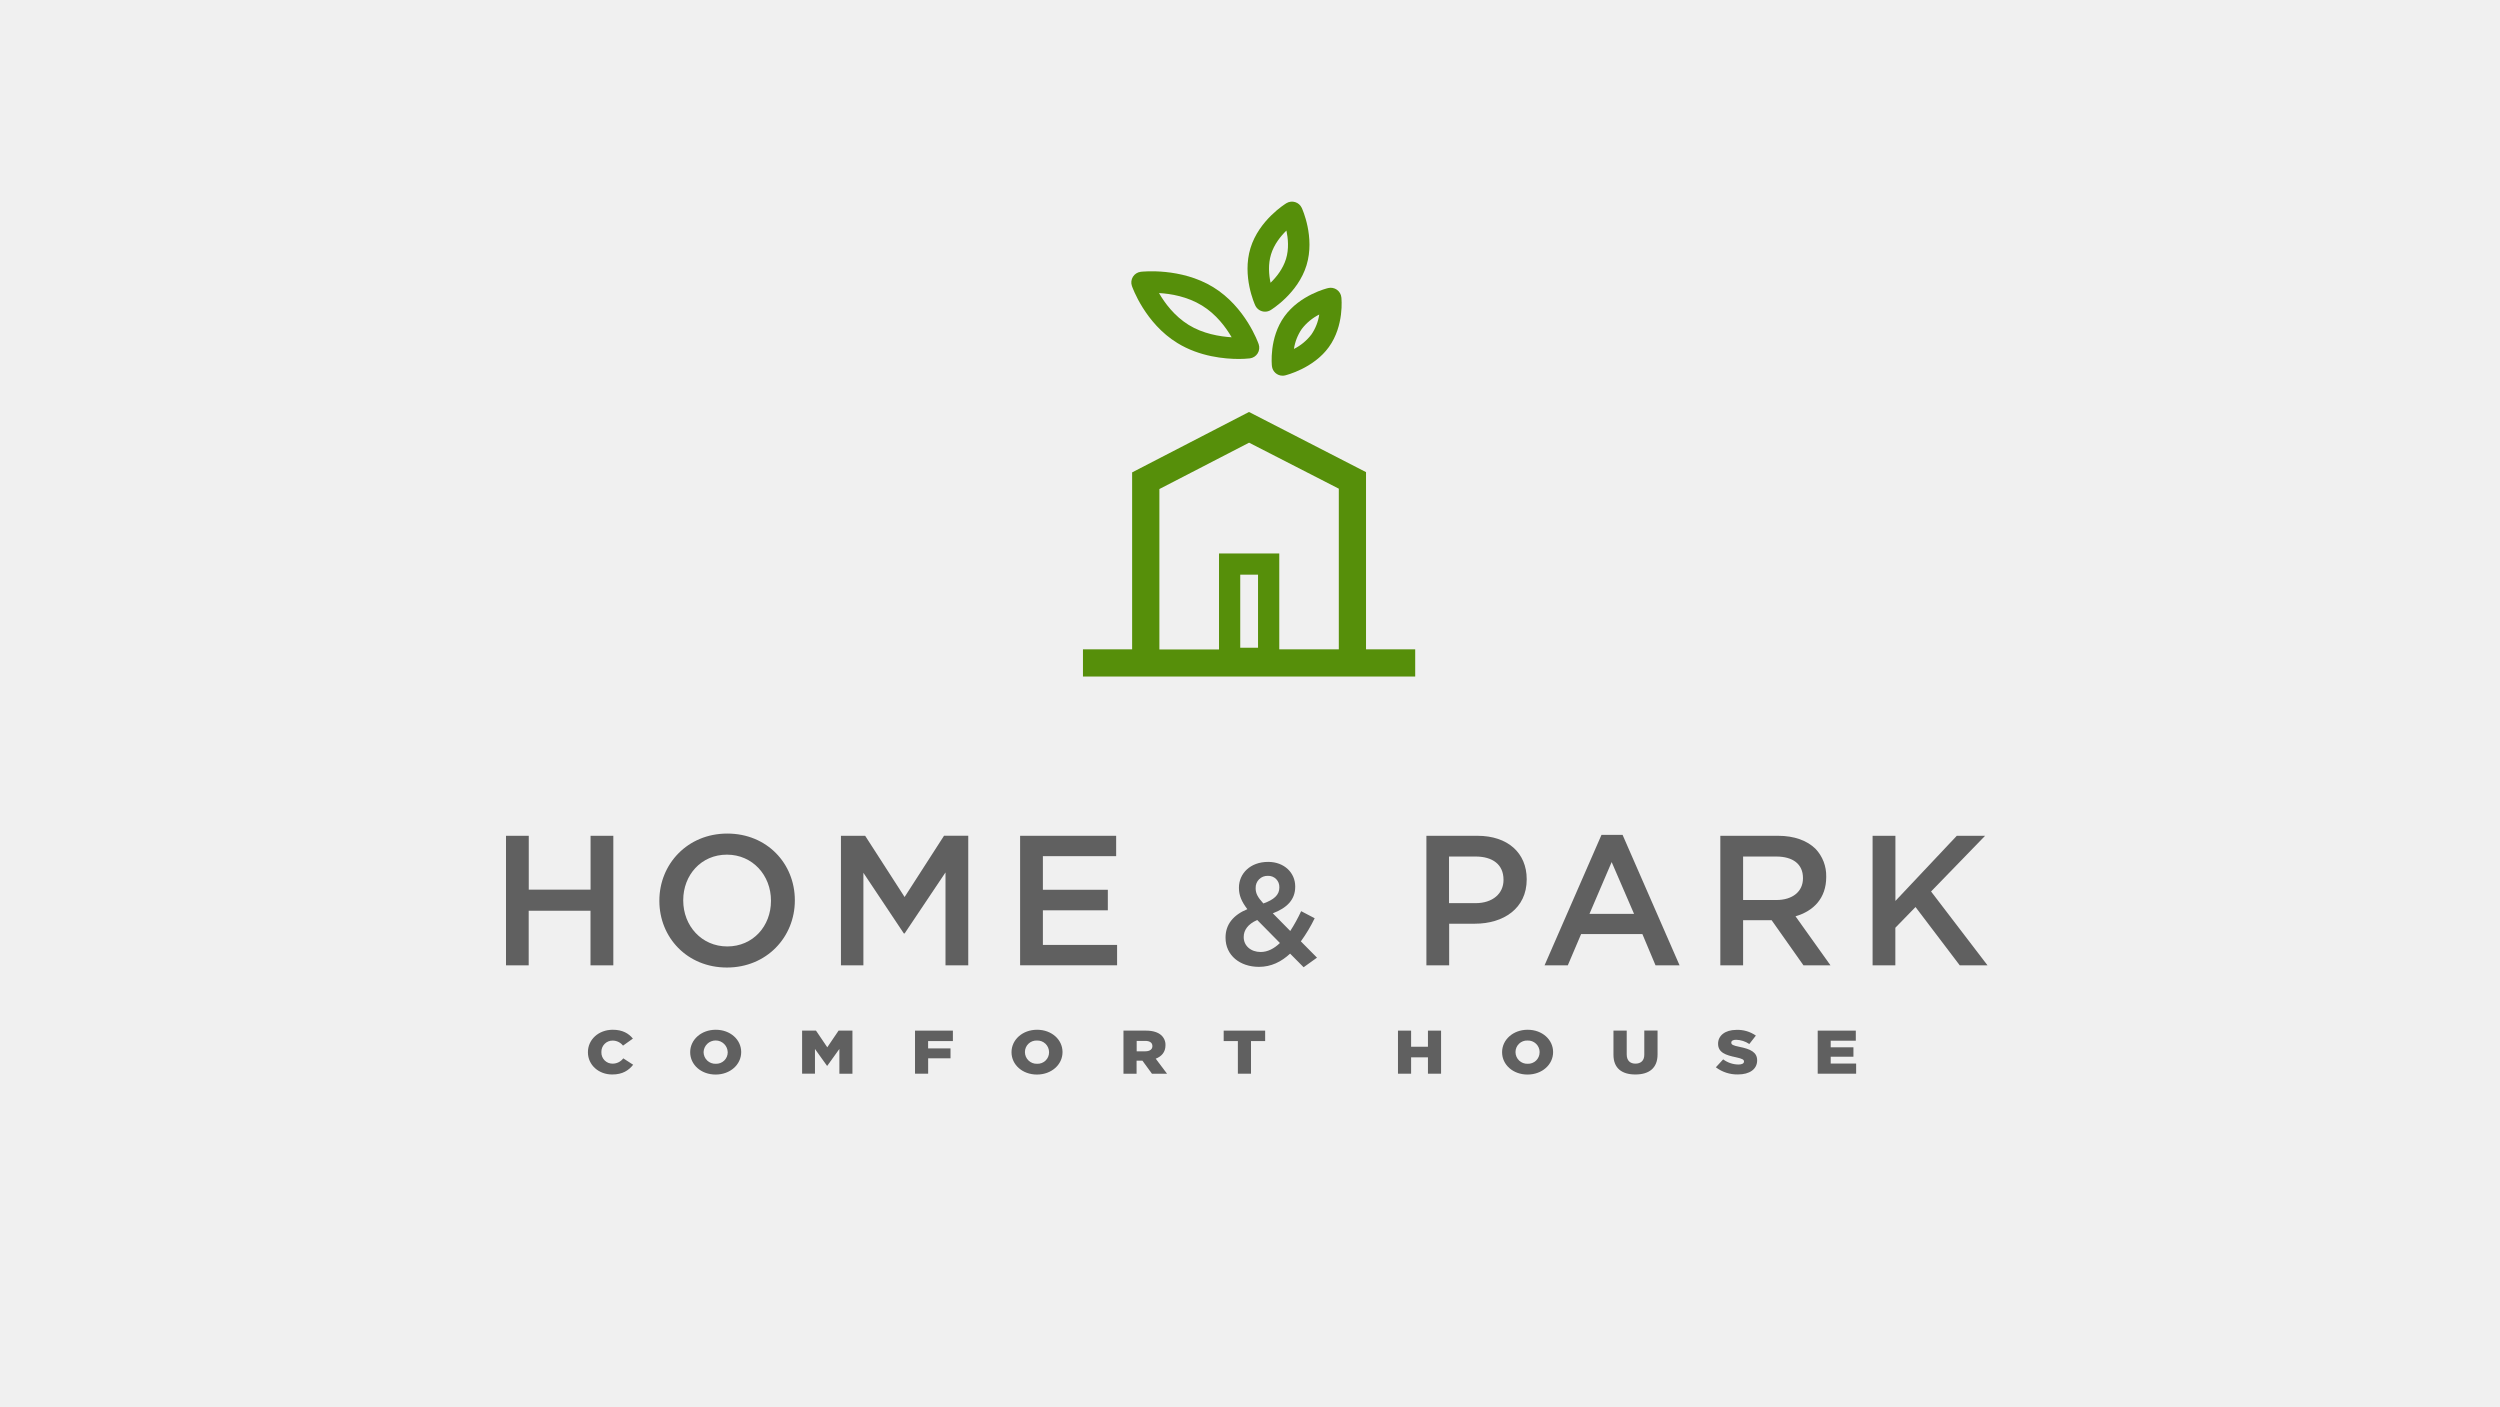
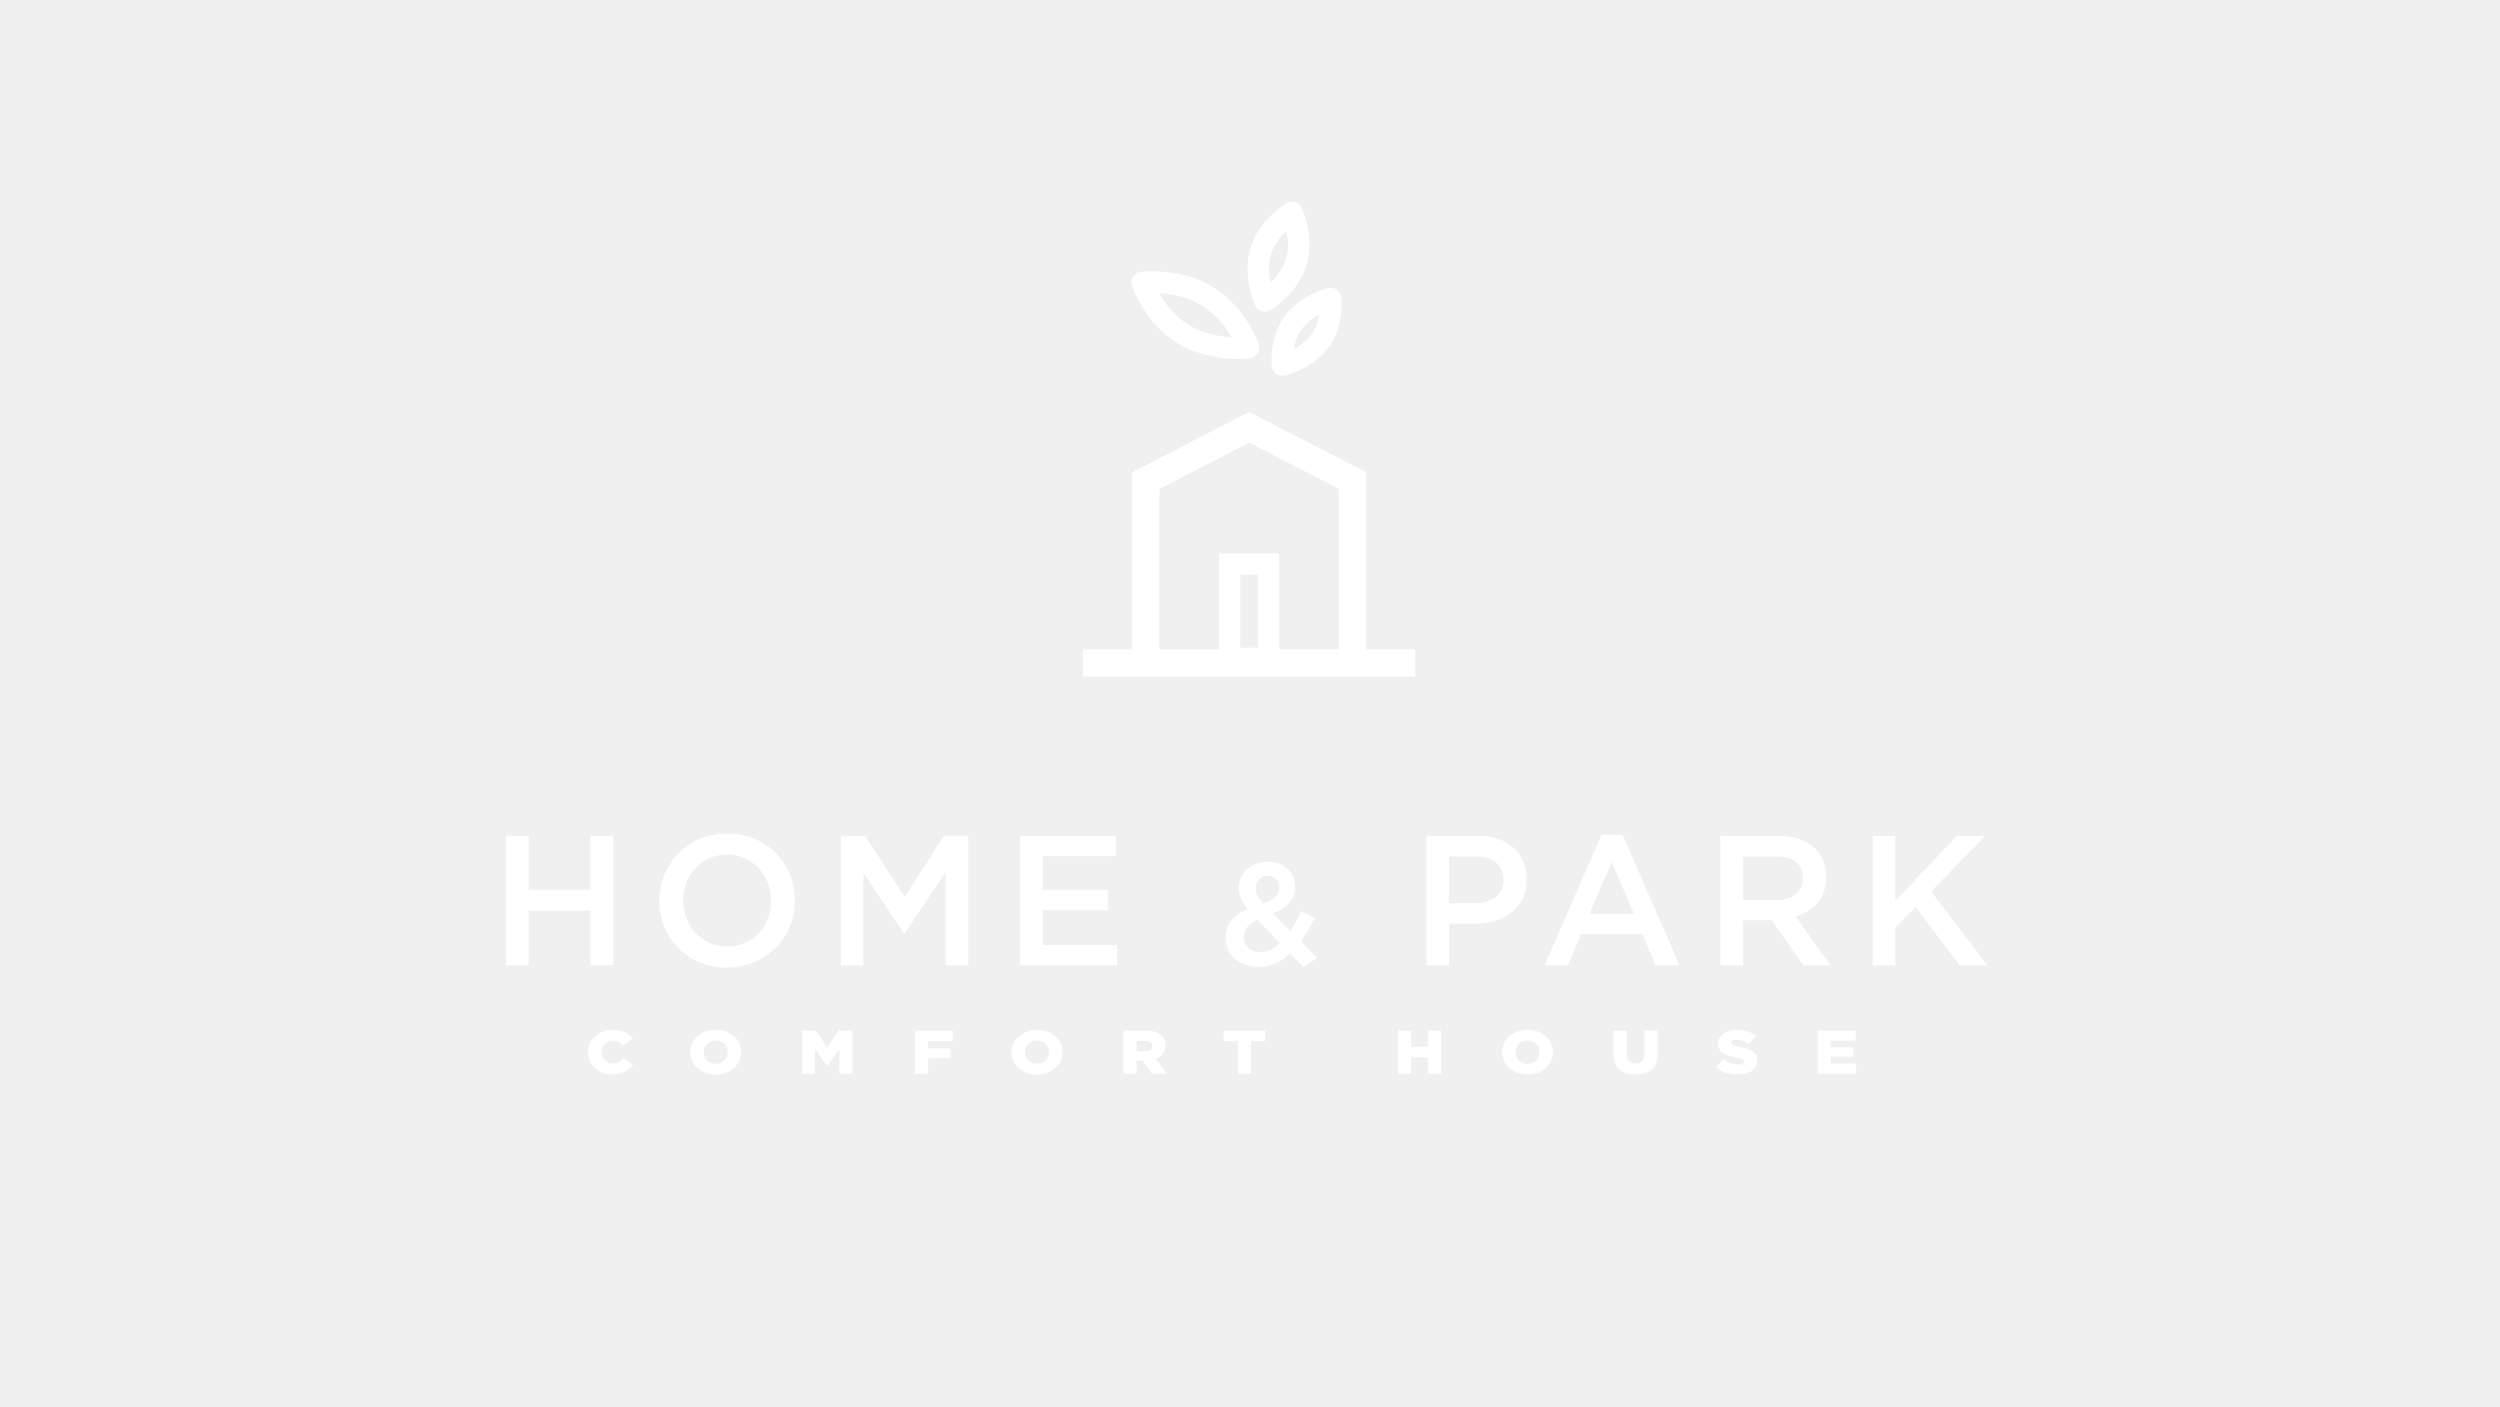
<svg xmlns="http://www.w3.org/2000/svg" id="Layer_1" data-name="Layer 1" viewBox="0 0 1413.03 794.83">
  <defs>
-     <style>.cls-1{fill:#606060;}.cls-2{fill:#568f0a;}</style>
+     <style>.cls-1{fill:#fff;}.cls-2{fill:#fff;}</style>
  </defs>
  <path class="cls-1" d="M286,472.4h12.86v30.44h34.93V472.4h12.87v73.22H333.76V514.76H298.82v30.86H286V472.4Z" />
  <path class="cls-1" d="M372.68,509.22V509c0-20.6,15.9-37.86,38.39-37.86s38.18,17,38.18,37.65V509c0,20.61-15.9,37.86-38.39,37.86S372.68,529.82,372.68,509.22Zm63.08,0V509c0-14.23-10.35-25.94-24.9-25.94s-24.69,11.51-24.69,25.73V509c0,14.23,10.35,25.94,24.9,25.94S435.76,523.44,435.76,509.22Z" />
  <path class="cls-1" d="M475.31,472.4H489L511.29,507l22.28-34.62h13.7v73.22H534.41v-52.5l-23.12,34.51h-0.42L488,493.32v52.3H475.31V472.4Z" />
  <path class="cls-1" d="M576.58,472.4h54.28v11.51H589.45v19h36.71v11.61H589.45v19.56h41.94v11.51H576.58V472.4Z" />
  <path class="cls-1" d="M729.18,539c-4.93,4.6-10.69,7.48-17.59,7.48-10.77,0-18.9-6.49-18.9-16.44v-0.17c0-7.4,4.44-12.74,12.33-16-3.28-4.27-4.76-7.81-4.76-12v-0.17c0-7.81,6.24-14.55,16.52-14.55,9.12,0,15.29,6.16,15.29,13.89v0.17c0,7.56-5,12.08-12.66,15l9.86,10A92.62,92.62,0,0,0,735.43,515l7.64,4a85.9,85.9,0,0,1-7.81,13.07l9.12,9.21-7.56,5.42ZM723.43,533L710.61,520c-5.35,2.3-7.65,5.84-7.65,9.53v0.17c0,4.85,4,8.38,9.62,8.38C716.52,538.06,720.14,536.17,723.43,533Zm-0.33-31.31v-0.16a6.21,6.21,0,0,0-6.49-6.49,6.65,6.65,0,0,0-6.9,6.9v0.16c0,2.88,1.15,5,4.36,8.55C720,508.55,723.1,505.84,723.1,501.73Z" />
  <path class="cls-1" d="M806.22,472.4h28.87c17.15,0,27.82,9.73,27.82,24.48v0.21c0,16.42-13.18,25-29.28,25H819.08v23.53H806.22V472.4ZM834,510.47c9.73,0,15.8-5.44,15.8-13.07v-0.21c0-8.57-6.17-13.07-15.8-13.07h-15v26.36h15Z" />
  <path class="cls-1" d="M905.18,471.88h11.92l32.21,73.74H935.72l-7.43-17.68H893.67l-7.53,17.68H873Zm18.41,44.66-12.66-29.29-12.55,29.29h25.21Z" />
  <path class="cls-1" d="M972.35,472.4H1005c9.21,0,16.42,2.72,21.13,7.33a22.12,22.12,0,0,1,6.07,15.79v0.21c0,12-7.22,19.24-17.36,22.17l19.77,27.72h-15.27l-18-25.52H985.22v25.52H972.35V472.4ZM1004,508.7c9.21,0,15.06-4.81,15.06-12.24v-0.21c0-7.84-5.65-12.13-15.16-12.13H985.22V508.7H1004Z" />
  <path class="cls-1" d="M1058.45,472.4h12.86v36.82L1106,472.4h16l-30.54,31.48,31.9,41.73h-15.69l-25-32.95-11.4,11.72v21.23h-12.86V472.4Z" />
  <path class="cls-1" d="M332.3,594.76v-0.07c0-7.1,6-12.66,14.07-12.66,5.47,0,9,2.09,11.35,5L352.14,591a7.49,7.49,0,0,0-5.85-2.85,6.3,6.3,0,0,0-6.38,6.47v0.07a6.27,6.27,0,0,0,6.38,6.5,7.52,7.52,0,0,0,6-3l5.58,3.62c-2.52,3.16-5.93,5.5-11.81,5.5C338.45,607.35,332.3,602,332.3,594.76Z" />
  <path class="cls-1" d="M390.1,594.76v-0.07c0-7,6.19-12.66,14.45-12.66s14.38,5.6,14.38,12.59v0.07c0,7-6.19,12.66-14.45,12.66S390.1,601.75,390.1,594.76Zm21.22,0v-0.07a6.83,6.83,0,0,0-13.65-.07v0.07a6.63,6.63,0,0,0,6.88,6.57A6.49,6.49,0,0,0,411.32,594.76Z" />
  <path class="cls-1" d="M453.37,582.52h7.84l6.38,9.43,6.38-9.43h7.84v24.35h-7.38v-14l-6.84,9.53h-0.16l-6.8-9.5v13.95h-7.27V582.52Z" />
  <path class="cls-1" d="M517.17,582.52h21.41v5.91h-14v4.14h12.66v5.6H524.6v8.69h-7.42V582.52Z" />
  <path class="cls-1" d="M571.72,594.76v-0.07c0-7,6.19-12.66,14.45-12.66s14.38,5.6,14.38,12.59v0.07c0,7-6.19,12.66-14.45,12.66S571.72,601.75,571.72,594.76Zm21.22,0v-0.07a6.57,6.57,0,0,0-6.84-6.57,6.5,6.5,0,0,0-6.8,6.5v0.07a6.62,6.62,0,0,0,6.88,6.57A6.49,6.49,0,0,0,592.95,594.76Z" />
  <path class="cls-1" d="M635,582.52h12.66c4.09,0,6.92,1,8.71,2.61a7.24,7.24,0,0,1,2.37,5.67v0.07c0,3.76-2.18,6.23-5.51,7.51l6.38,8.49h-8.52l-5.39-7.38h-3.29v7.38H635V582.52Zm12.35,11.69c2.48,0,4-1.11,4-2.89v-0.07c0-1.95-1.57-2.92-4-2.92h-4.89v5.88h4.93Z" />
  <path class="cls-1" d="M699.64,588.43h-8v-5.91h23.44v5.91h-8v18.44h-7.42V588.43Z" />
  <path class="cls-1" d="M790.15,582.52h7.42v9.11h9.52v-9.11h7.42v24.35h-7.42v-9.25h-9.52v9.25h-7.42V582.52Z" />
  <path class="cls-1" d="M849,594.76v-0.07c0-7,6.19-12.66,14.45-12.66s14.38,5.6,14.38,12.59v0.07c0,7-6.19,12.66-14.45,12.66S849,601.75,849,594.76Zm21.22,0v-0.07a6.57,6.57,0,0,0-6.84-6.57,6.5,6.5,0,0,0-6.8,6.5v0.07a6.62,6.62,0,0,0,6.88,6.57A6.49,6.49,0,0,0,870.2,594.76Z" />
  <path class="cls-1" d="M911.95,596.19V582.52h7.49V596c0,3.52,2,5.18,4.93,5.18s5-1.6,5-5v-13.7h7.5V596c0,7.83-4.93,11.31-12.54,11.31S911.95,603.8,911.95,596.19Z" />
  <path class="cls-1" d="M969.82,603.25l4.13-4.49a14.73,14.73,0,0,0,8.68,2.92c2,0,3.09-.63,3.09-1.67v-0.07c0-1-.88-1.56-4.55-2.36-5.7-1.18-10.09-2.65-10.09-7.62v-0.07c0-4.52,3.94-7.79,10.36-7.79a18,18,0,0,1,11,3.23l-3.71,4.76a14,14,0,0,0-7.5-2.4c-1.8,0-2.68.66-2.68,1.57v0.07c0,1.11.92,1.6,4.67,2.37,6.12,1.22,9.94,3,9.94,7.59v0.07c0,5-4.32,7.93-10.82,7.93A20,20,0,0,1,969.82,603.25Z" />
  <path class="cls-1" d="M1027.39,582.52h21.53v5.7h-14.19v3.73h12.85v5.32h-12.85v3.86h14.38v5.74h-21.72V582.52Z" />
  <path class="cls-2" d="M724.91,212.35a6.07,6.07,0,0,1-6-5.38c-0.07-.65-1.71-16,7.08-28.16s24.07-15.84,24.72-16a6.07,6.07,0,0,1,7.44,5.21c0.07,0.65,1.71,16-7.07,28.16h0c-8.72,12.05-24.07,15.83-24.72,16A6.11,6.11,0,0,1,724.91,212.35Zm20.74-34.58a28.62,28.62,0,0,0-9.86,8.16,26.78,26.78,0,0,0-4.44,11.3,28.66,28.66,0,0,0,9.86-8.15h0A26.78,26.78,0,0,0,745.65,177.77Zm0.48,14.86h0Z" />
  <path class="cls-2" d="M715,176.16a6.07,6.07,0,0,1-5.51-3.51c-0.31-.67-7.55-16.56-2.71-32.42s19.7-25,20.33-25.39a6.07,6.07,0,0,1,8.65,2.64c0.31,0.67,7.55,16.55,2.71,32.42h0c-4.84,15.86-19.7,25-20.33,25.4A6.07,6.07,0,0,1,715,176.16Zm12.13-45.87c-3.3,3.21-7,7.82-8.73,13.48s-1.22,11.56-.27,16.06c3.3-3.21,7-7.82,8.74-13.48S728.05,134.8,727.1,130.29Zm5.54,17.83h0Z" />
  <path class="cls-2" d="M700.29,202.89c-7.95,0-22.24-1.25-34.81-9-18.28-11.19-25.42-31.42-25.72-32.27a6.07,6.07,0,0,1,5-8c0.92-.11,22.74-2.48,40.94,8.67h0c18.28,11.2,25.43,31.42,25.72,32.27a6.07,6.07,0,0,1-5,8A57.54,57.54,0,0,1,700.29,202.89Zm-45.22-37.26c3.25,5.63,8.69,13,16.75,18s17.61,6.6,24.32,7c-3.26-5.62-8.7-13-16.74-17.93h0C671.15,167.63,661.76,166,655.07,165.64Z" />
  <path class="cls-2" d="M772.09,367.07V266.85l-66.14-34L639.89,267v100H612.1v15.4H799.89v-15.4H772.09ZM655.3,276.41L706,250.21l50.71,26v90.81H723.06V312.81H689v54.26H655.3V276.41ZM701,366.1V324.8h10.05v41.3H701Z" />
</svg>
